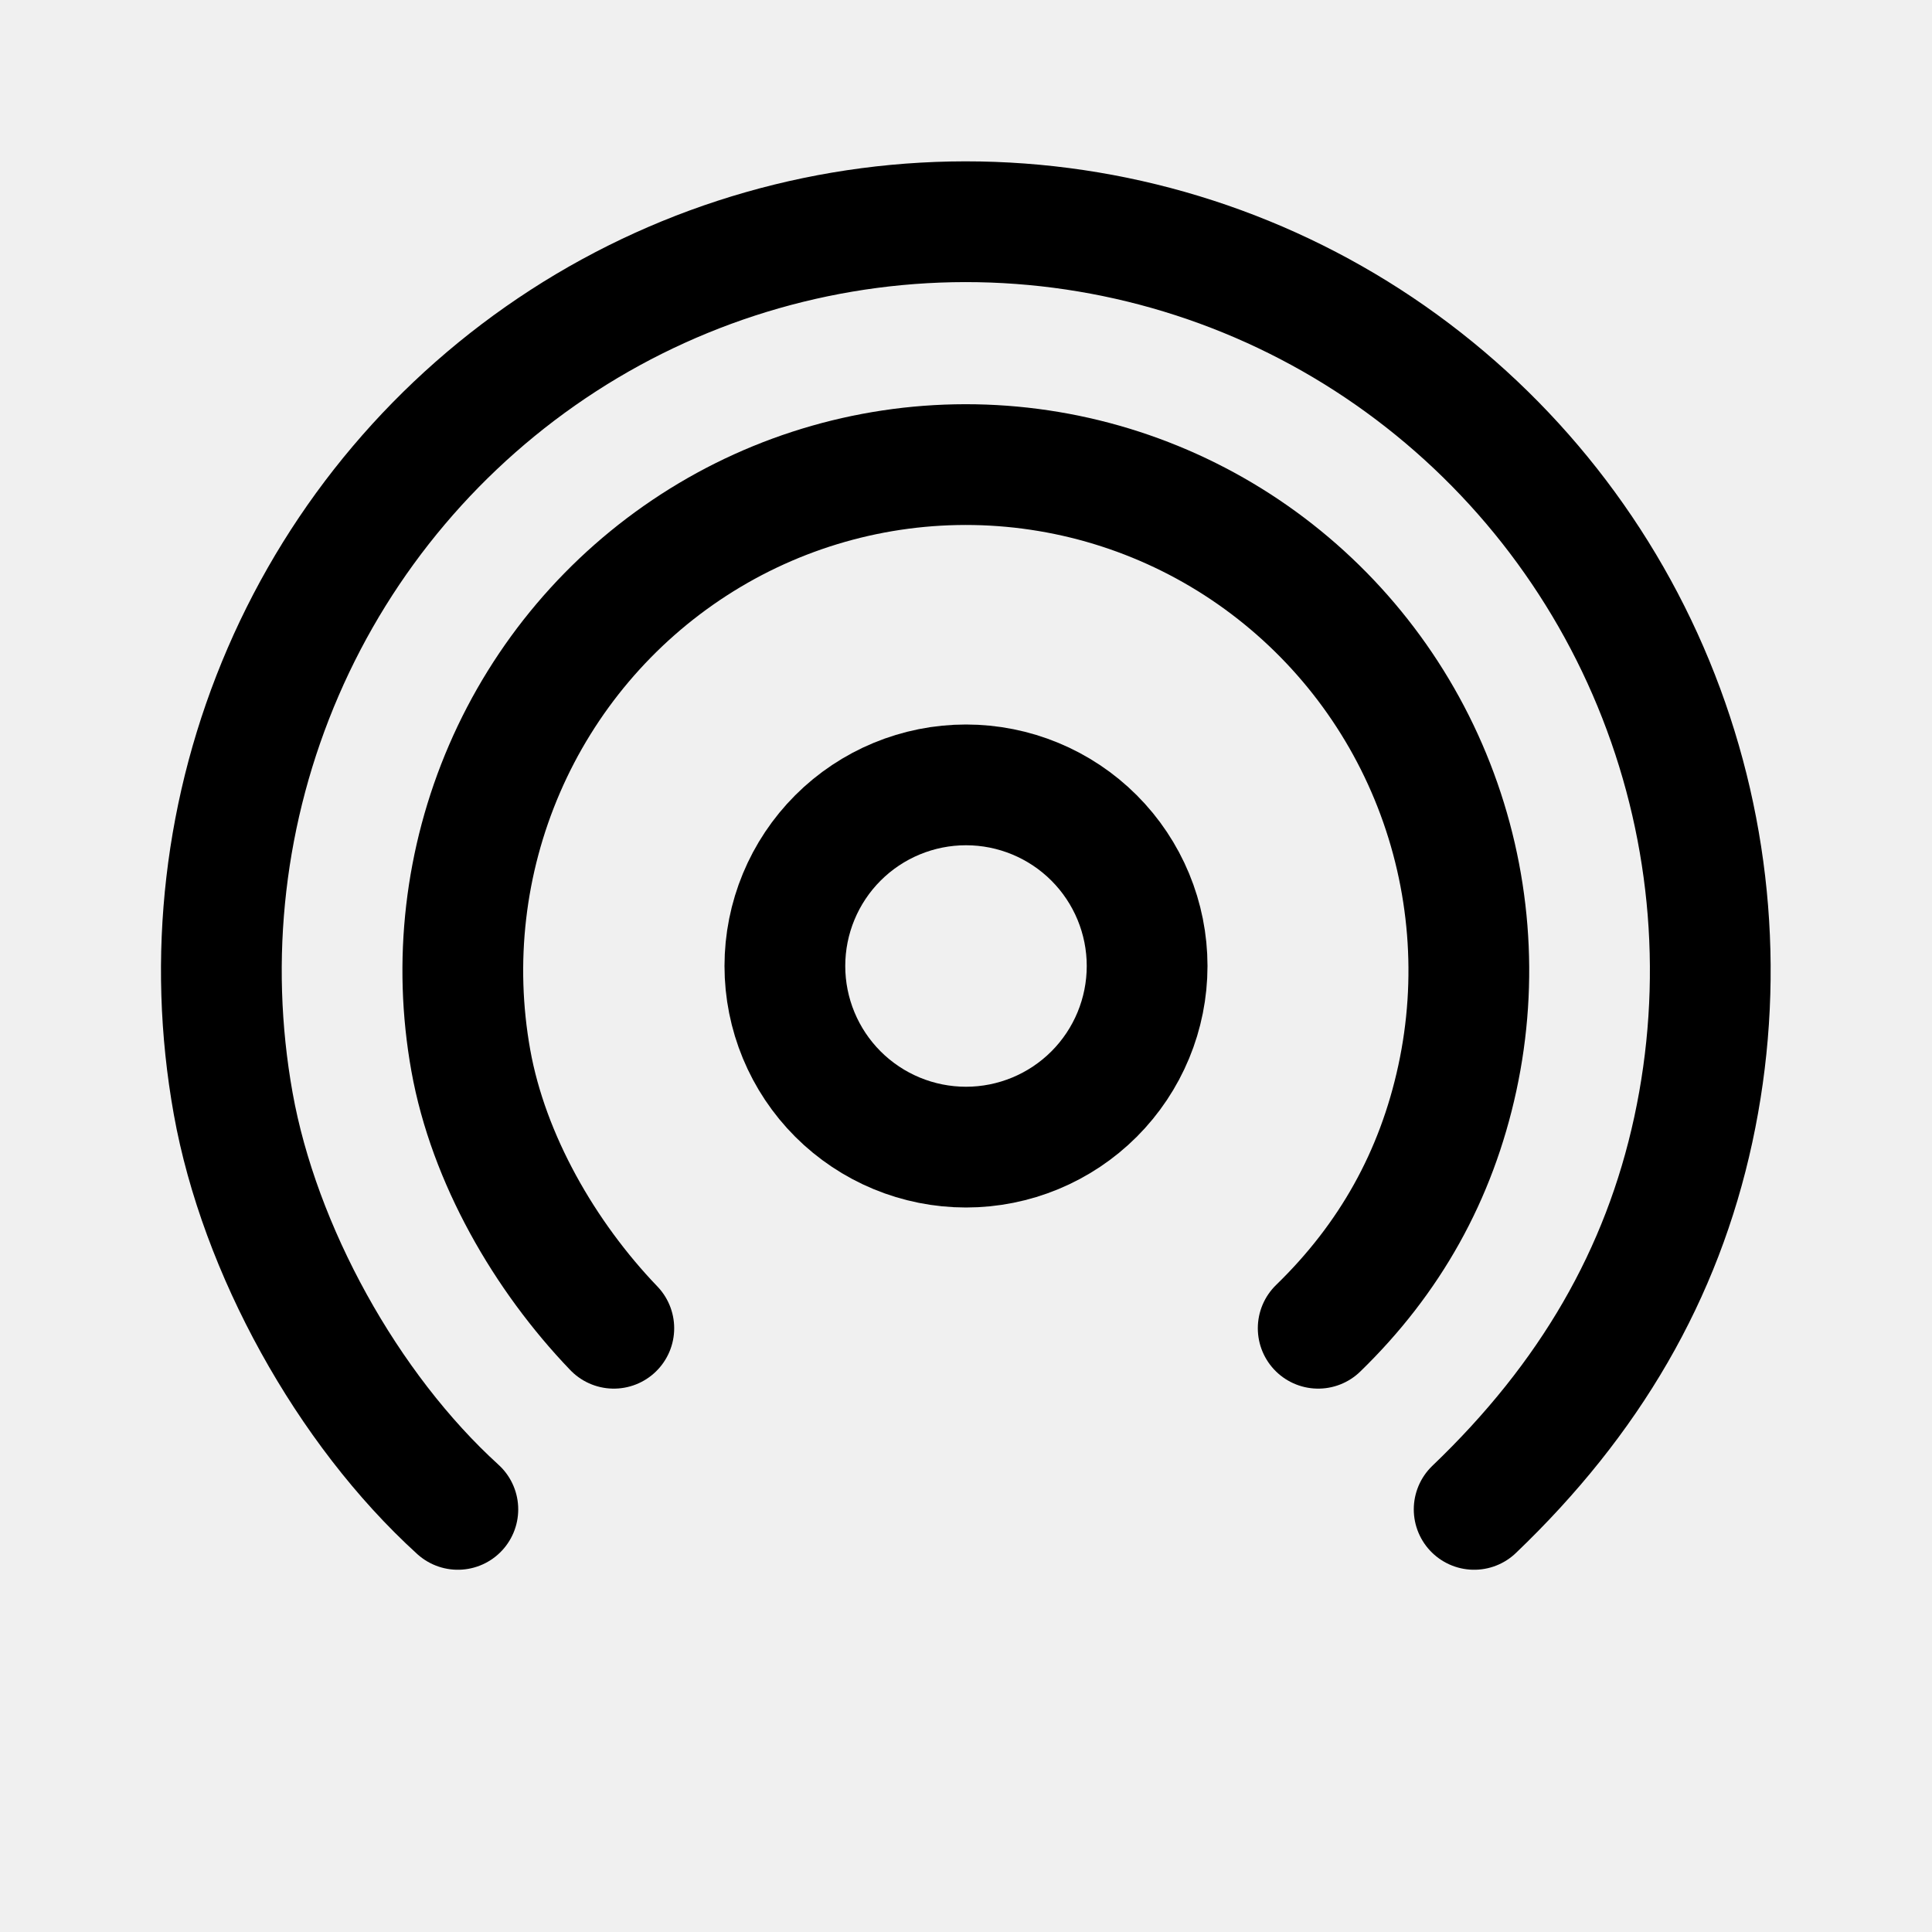
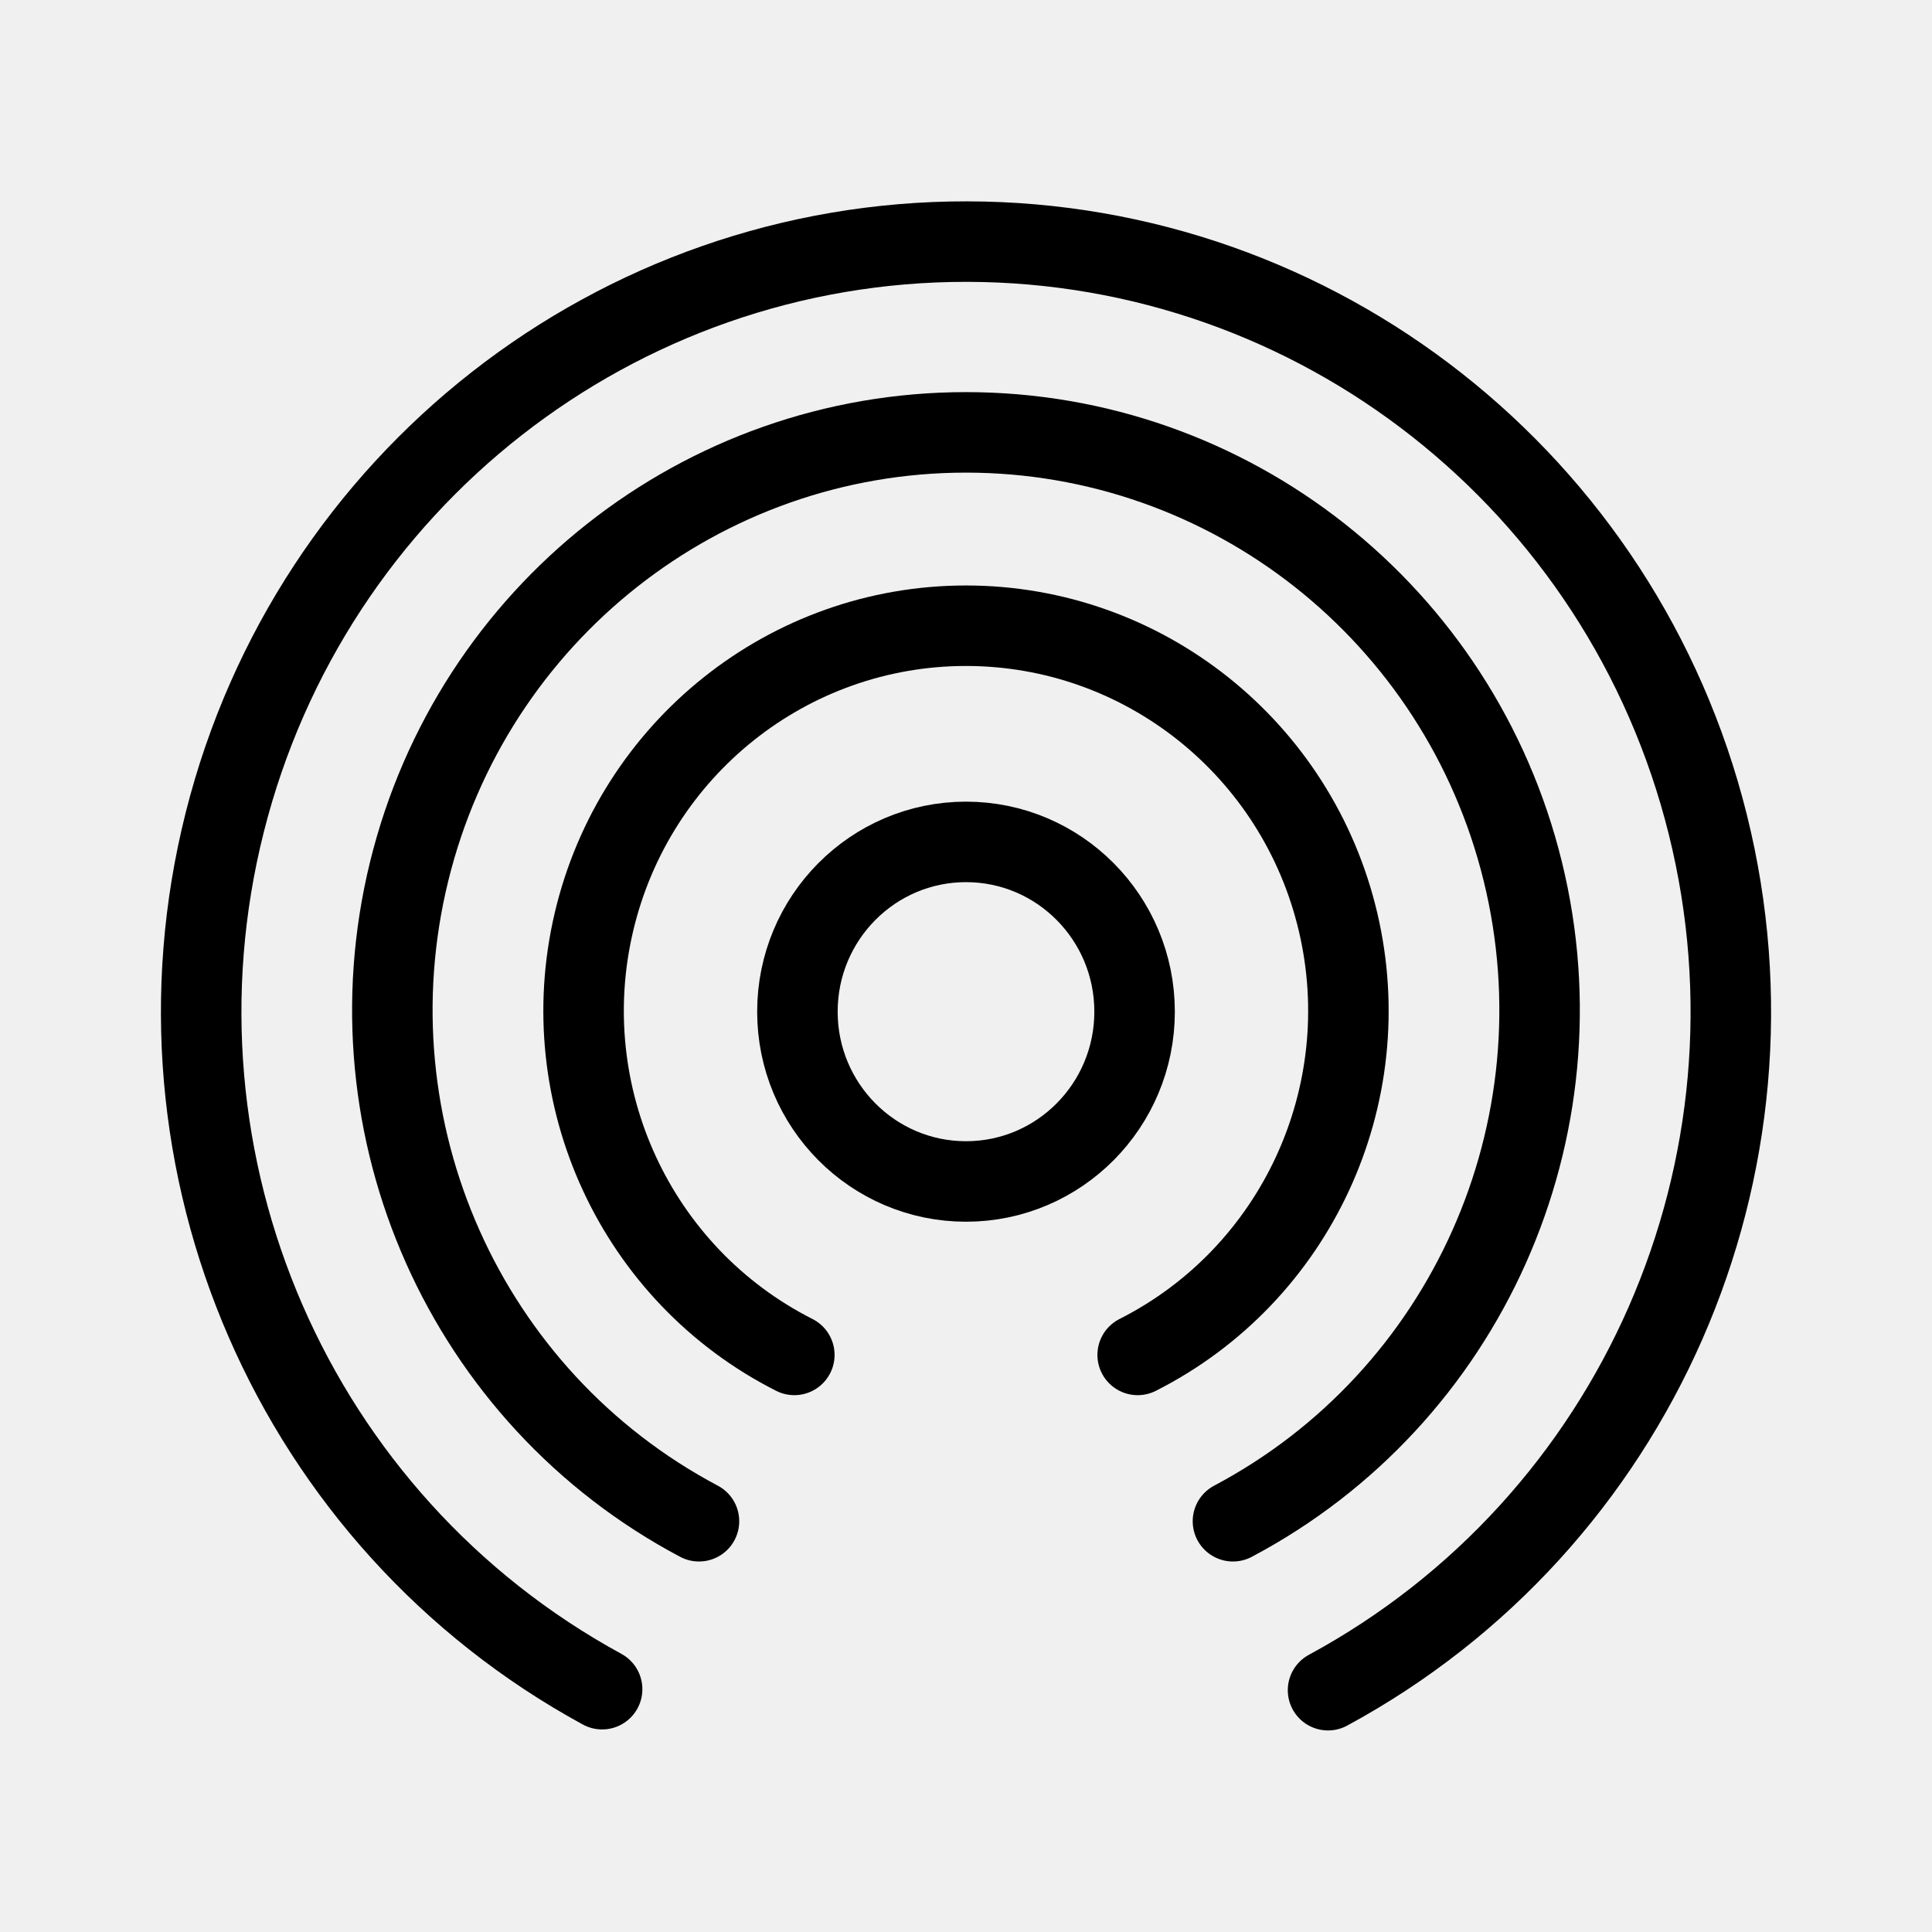
- <svg xmlns="http://www.w3.org/2000/svg" width="192" height="192" fill="none" viewBox="0 0 192 192">
-   <g stroke="#000" stroke-width="12" clip-path="url(#a)">
-     <path stroke-linecap="round" d="M45.5 150c-11-10-19.724-25.838-22.324-40.323a74.825 74.825 0 0 1 4.967-42.916 74.298 74.298 0 0 1 27.833-32.908 73.664 73.664 0 0 1 41.318-11.807 73.693 73.693 0 0 1 40.875 13.272 74.357 74.357 0 0 1 26.657 33.88 74.846 74.846 0 0 1 3.452 43.066C165.169 126.647 158 139 146.5 150" />
-     <path stroke-linecap="round" d="M61 132c-6.866-7.155-12.455-16.824-14.211-26.612a50.55 50.55 0 0 1 3.356-28.997 50.207 50.207 0 0 1 18.806-22.235 49.774 49.774 0 0 1 27.917-7.978 49.786 49.786 0 0 1 27.619 8.968 50.236 50.236 0 0 1 18.011 22.891 50.558 50.558 0 0 1 2.332 29.099c-2.1 9.719-6.716 17.957-13.83 24.864" />
-     <path d="M96 78a18.007 18.007 0 0 0-12.728 5.272A18.007 18.007 0 0 0 78 96c0 4.772 1.898 9.354 5.272 12.728A18.007 18.007 0 0 0 96 114c4.772 0 9.354-1.898 12.728-5.272A18.007 18.007 0 0 0 114 96c0-4.772-1.898-9.354-5.272-12.728A18.007 18.007 0 0 0 96 78Z" />
+ <svg xmlns="http://www.w3.org/2000/svg" id="SVGRoot" width="192px" height="192px" version="1.1" viewBox="0 0 192 192">
+   <g fill="none" stroke="#000" stroke-linecap="round" stroke-linejoin="round" stroke-width="8">
+     <path class="a" d="m59.838 167.87a76.001 76.54 0 1 1 72.141 0.1" />
+     <path class="b" d="m122.53 151.18a57.001 57.405 0 1 0-53.066 0" />
+     <path class="a" d="m113.06 134.65a38 38.27 0 1 0-34.121 0" />
+     <ellipse class="a" cx="96" cy="100.54" rx="16.754" ry="16.873" />
  </g>
-   <defs>
-     <clipPath id="a">
-       <path fill="#fff" d="M0 0h192v192H0z" />
-     </clipPath>
-   </defs>
</svg>
